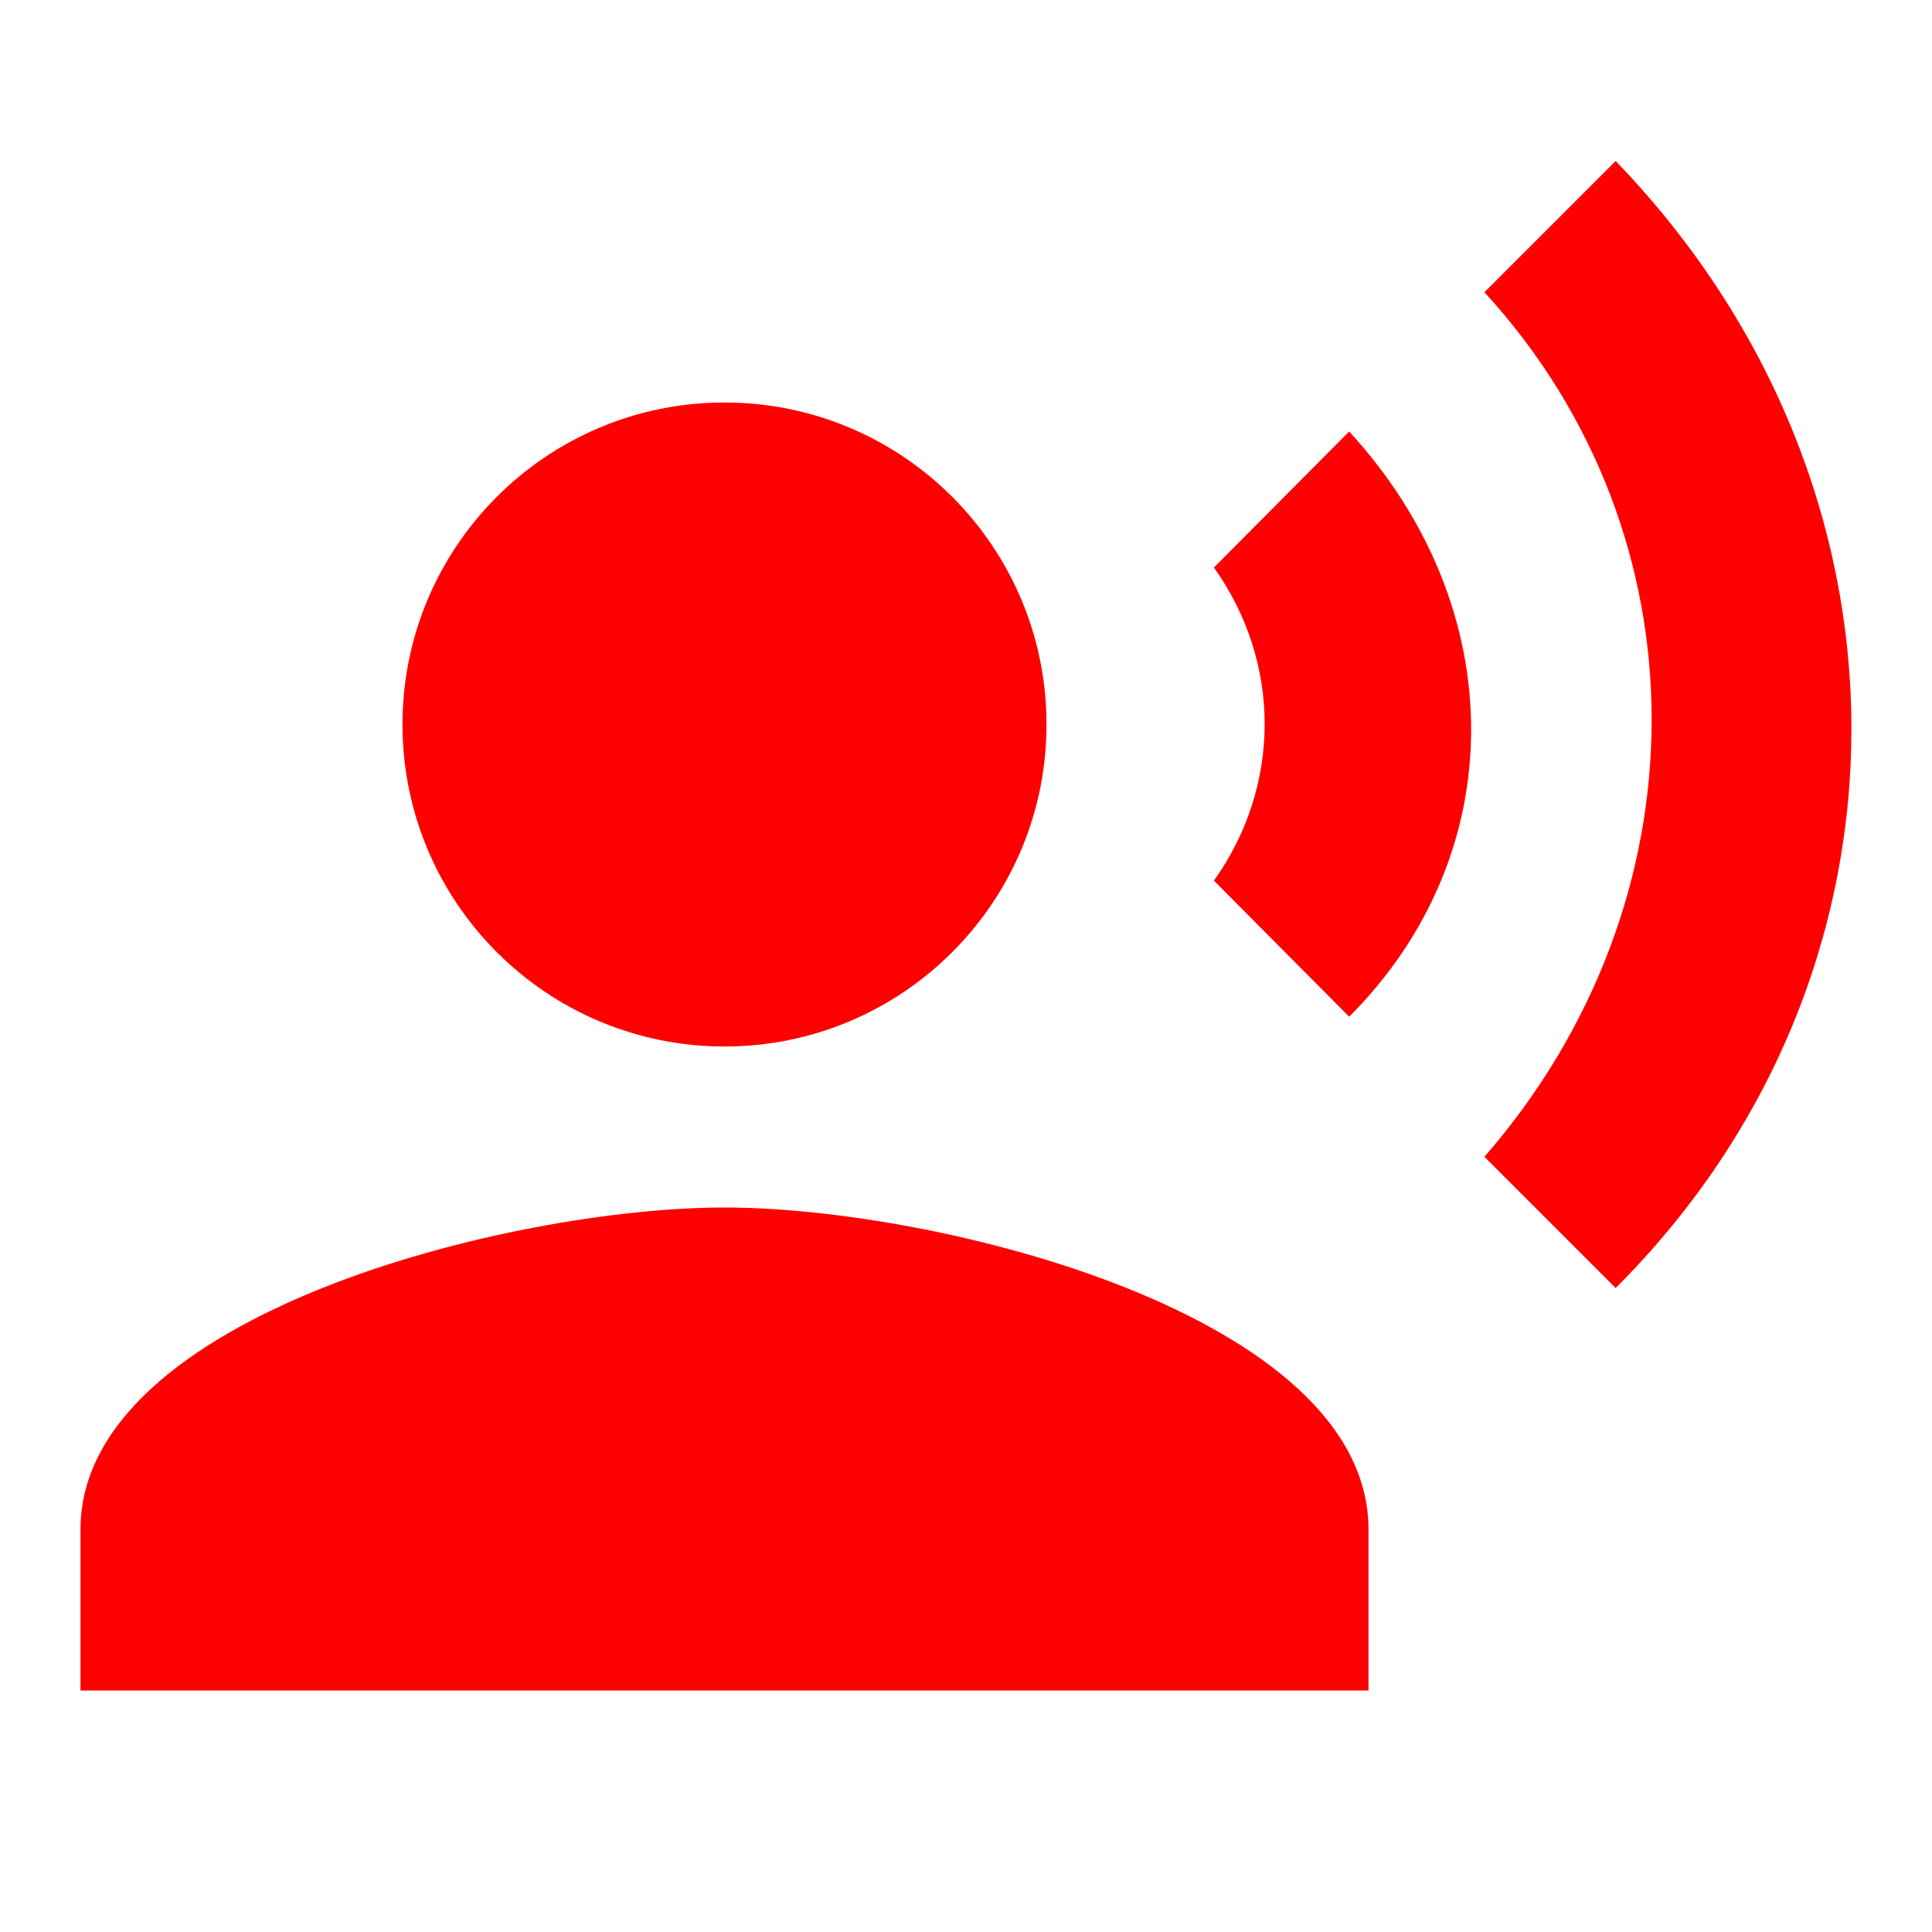
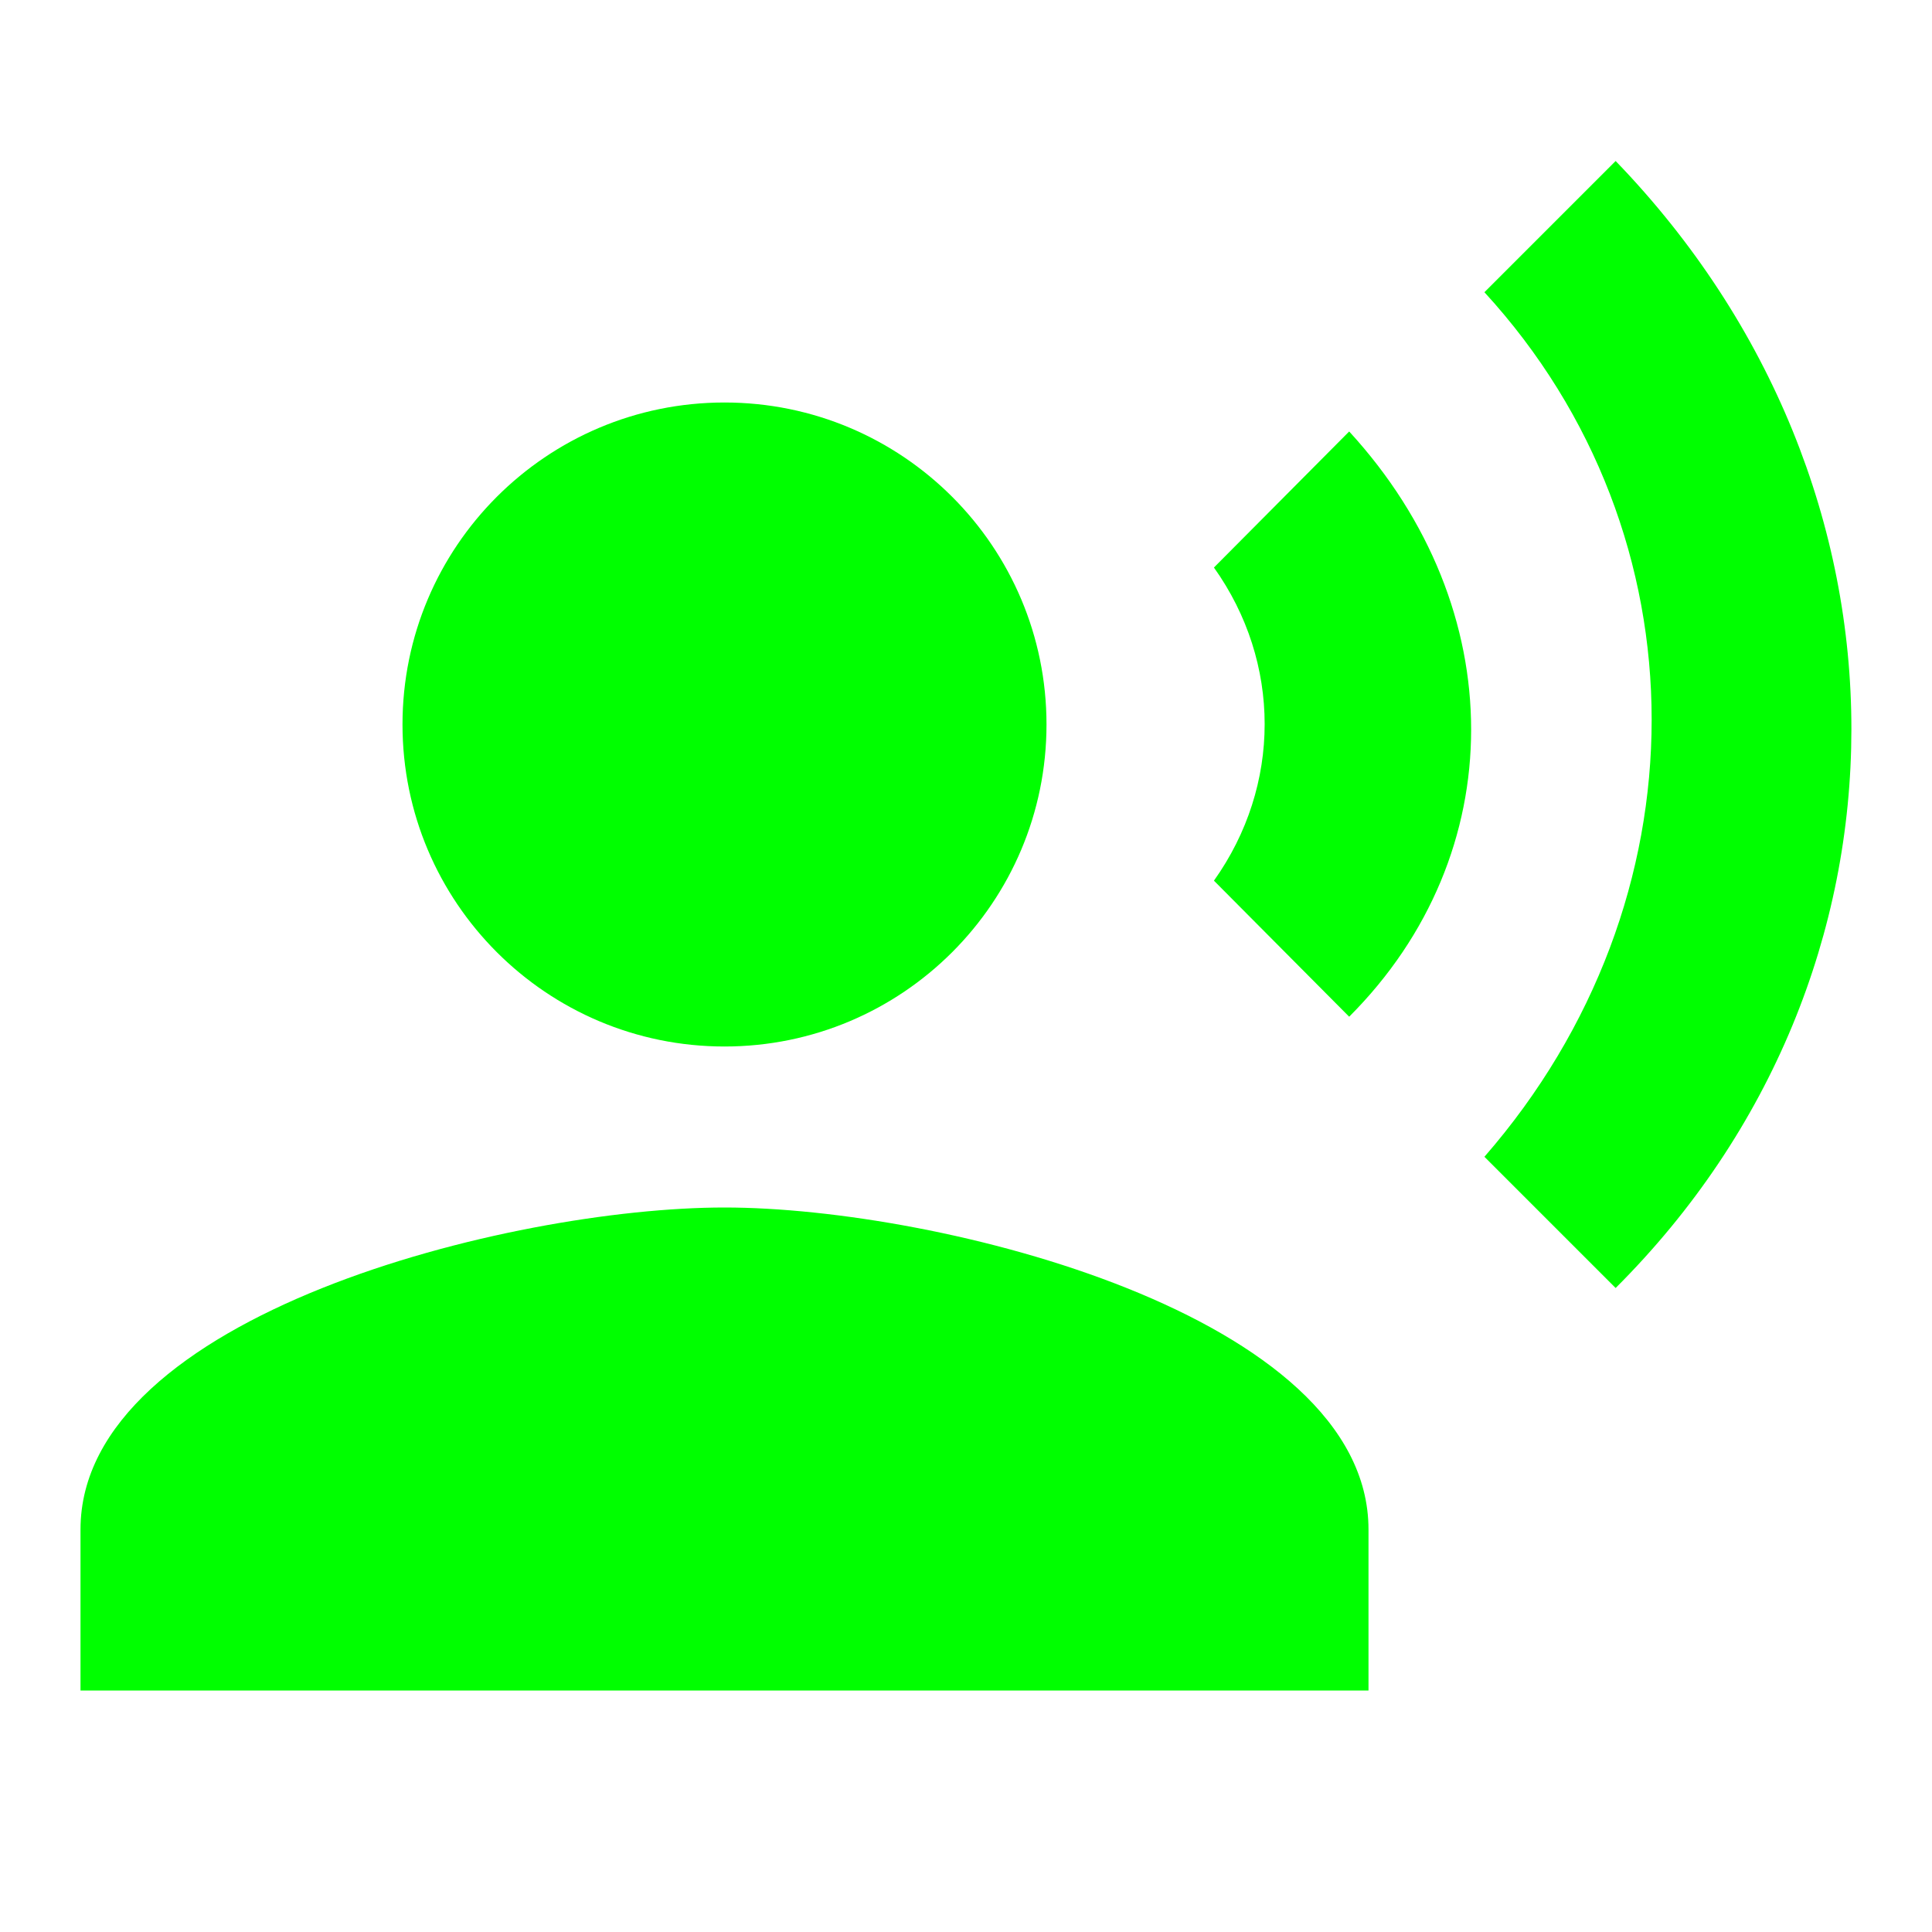
<svg xmlns="http://www.w3.org/2000/svg" height="24" viewBox="0 0 24 24" width="24">
-   <circle cx="9" cy="9" r="4" fill="#FF0000" />
-   <path d="M9 15c-2.67 0-8 1.34-8 4v2h16v-2c0-2.66-5.33-4-8-4zm7.76-9.64l-1.68 1.69c.84 1.18.84 2.71 0 3.89l1.68 1.69c2.02-2.02 2.02-5.07 0-7.27zM20.07 2l-1.63 1.63c2.77 3.02 2.77 7.56 0 10.74L20.07 16c3.9-3.89 3.91-9.95 0-14z" fill="#FF0000" />
+   <circle cx="9" cy="9" r="4" fill="#00FF00" />
+   <path d="M9 15c-2.67 0-8 1.34-8 4v2h16v-2c0-2.66-5.33-4-8-4zm7.76-9.64l-1.68 1.69c.84 1.18.84 2.71 0 3.89l1.68 1.69c2.02-2.02 2.02-5.07 0-7.27zM20.07 2l-1.63 1.63c2.77 3.02 2.77 7.56 0 10.74L20.07 16c3.9-3.89 3.91-9.95 0-14z" fill="#00FF00" />
  <path d="M0 0h24v24H0z" fill="none" />
</svg>
